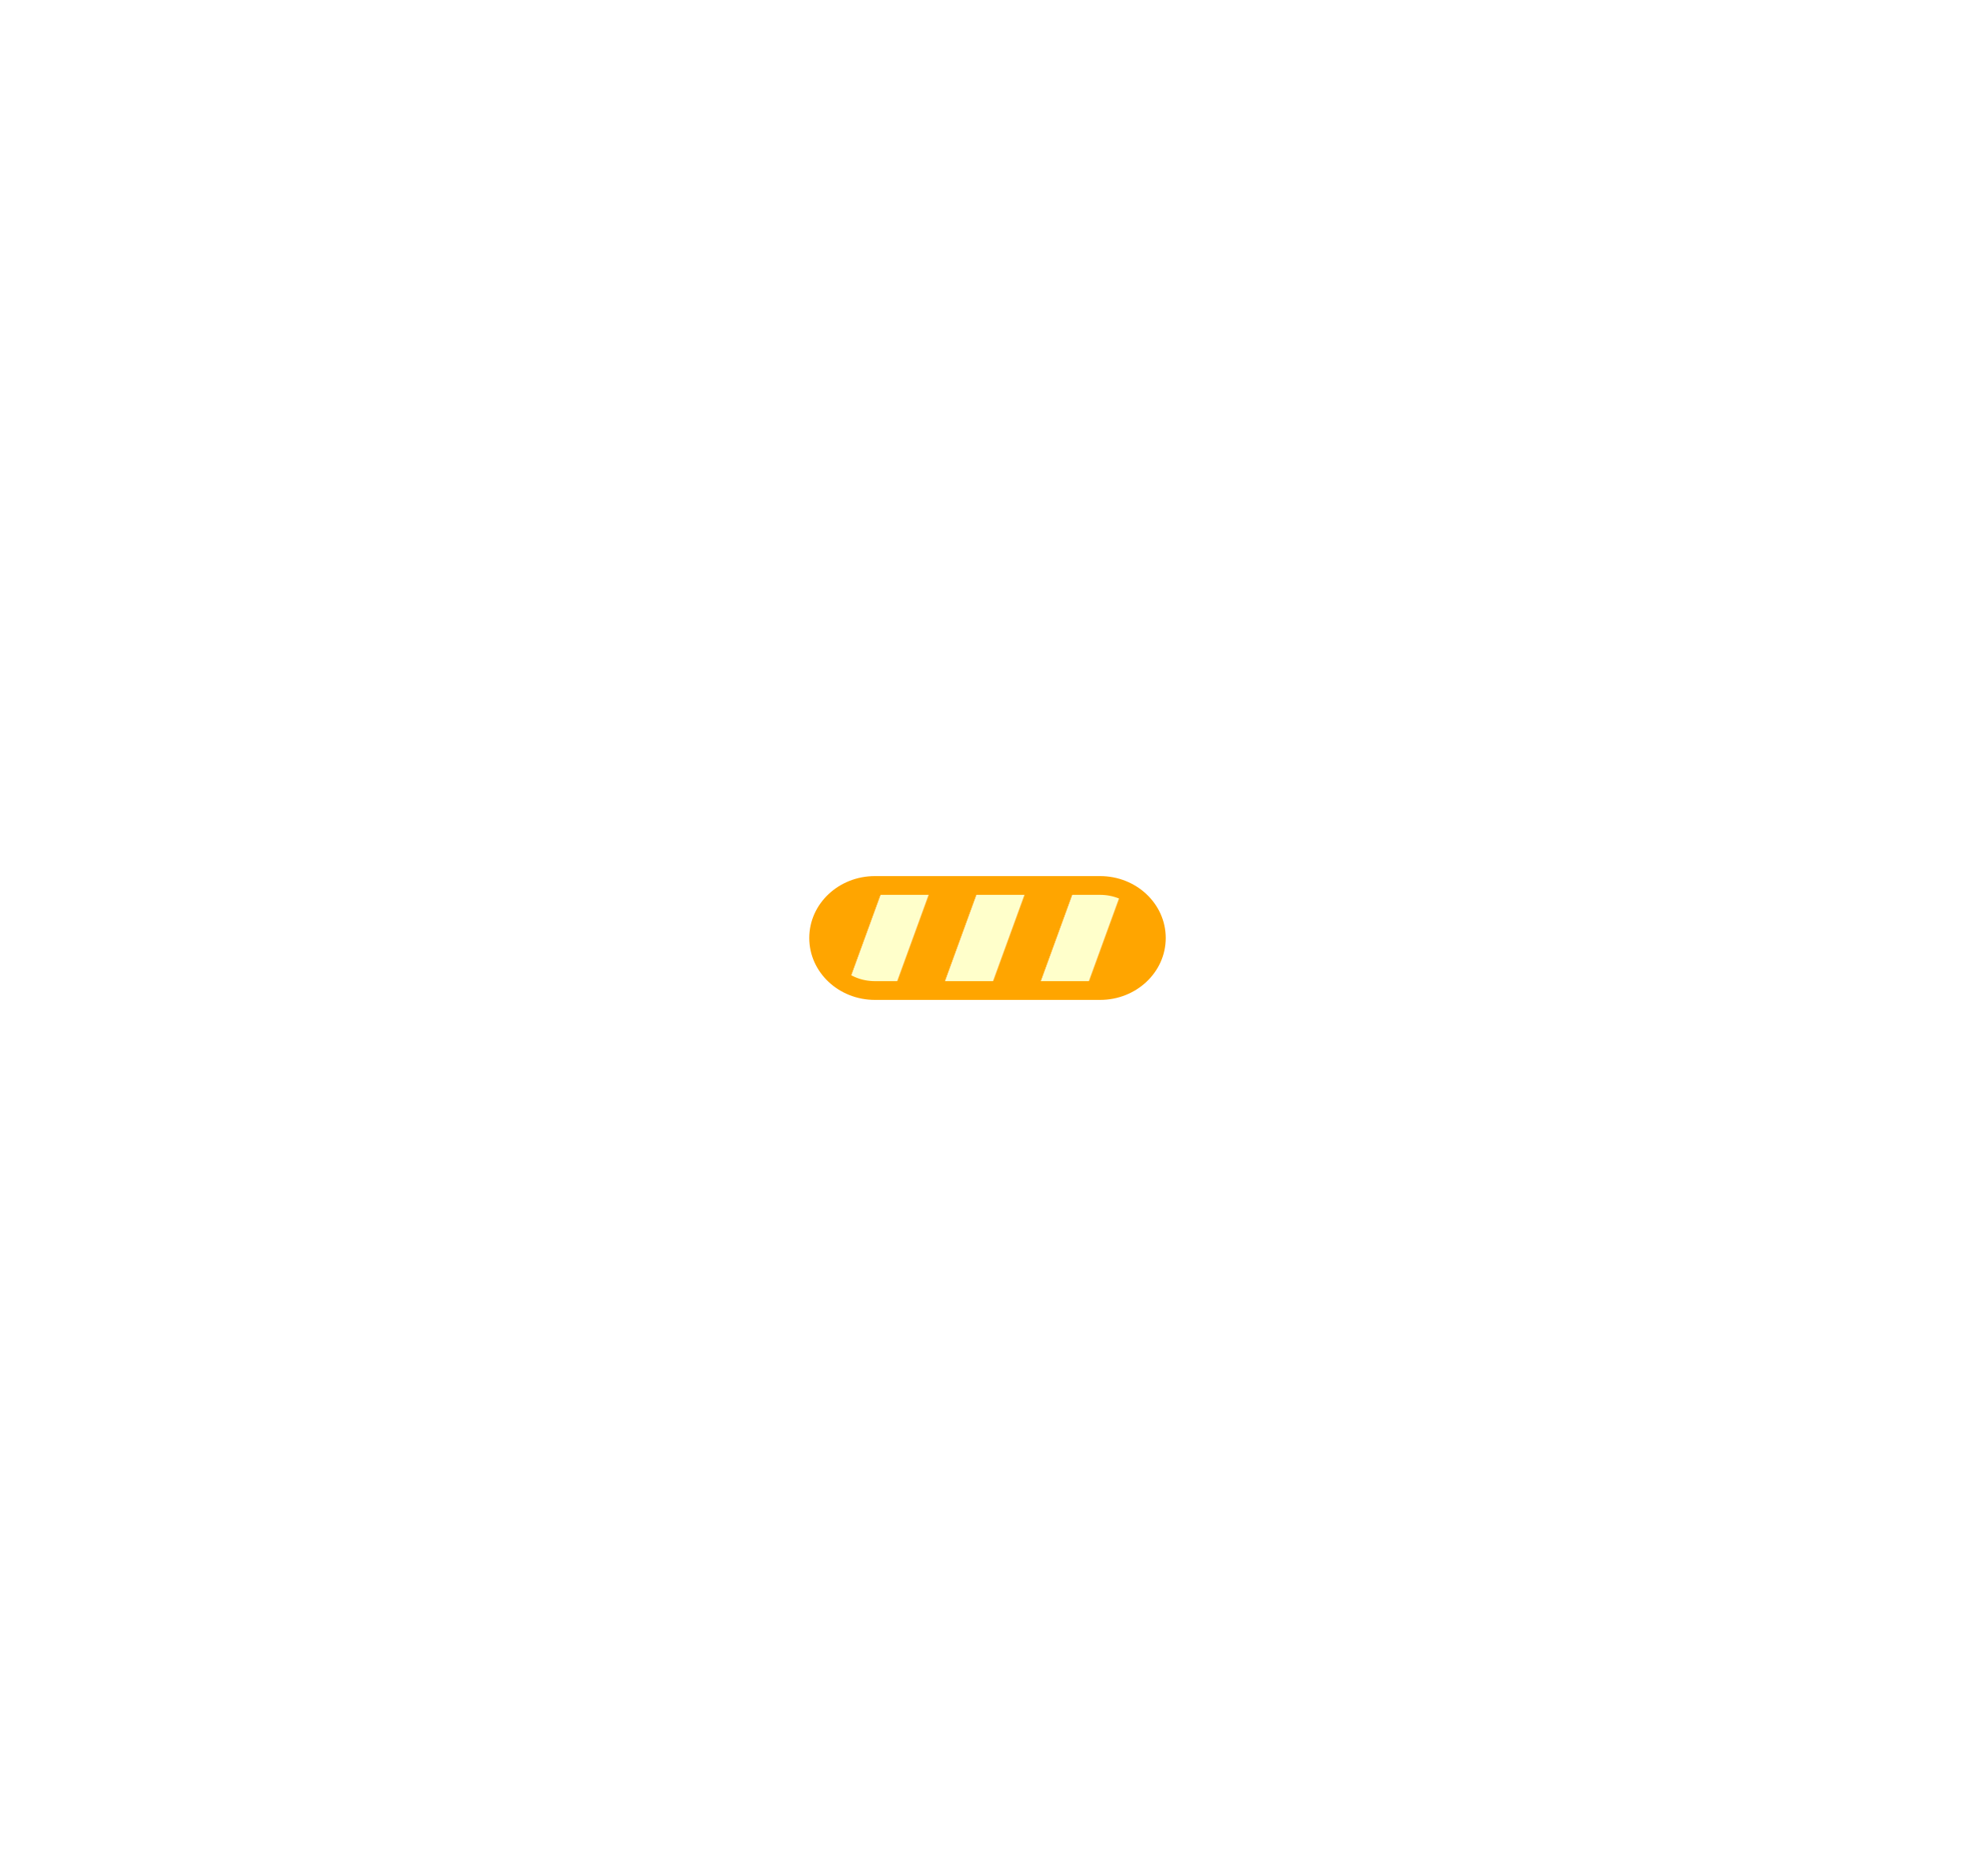
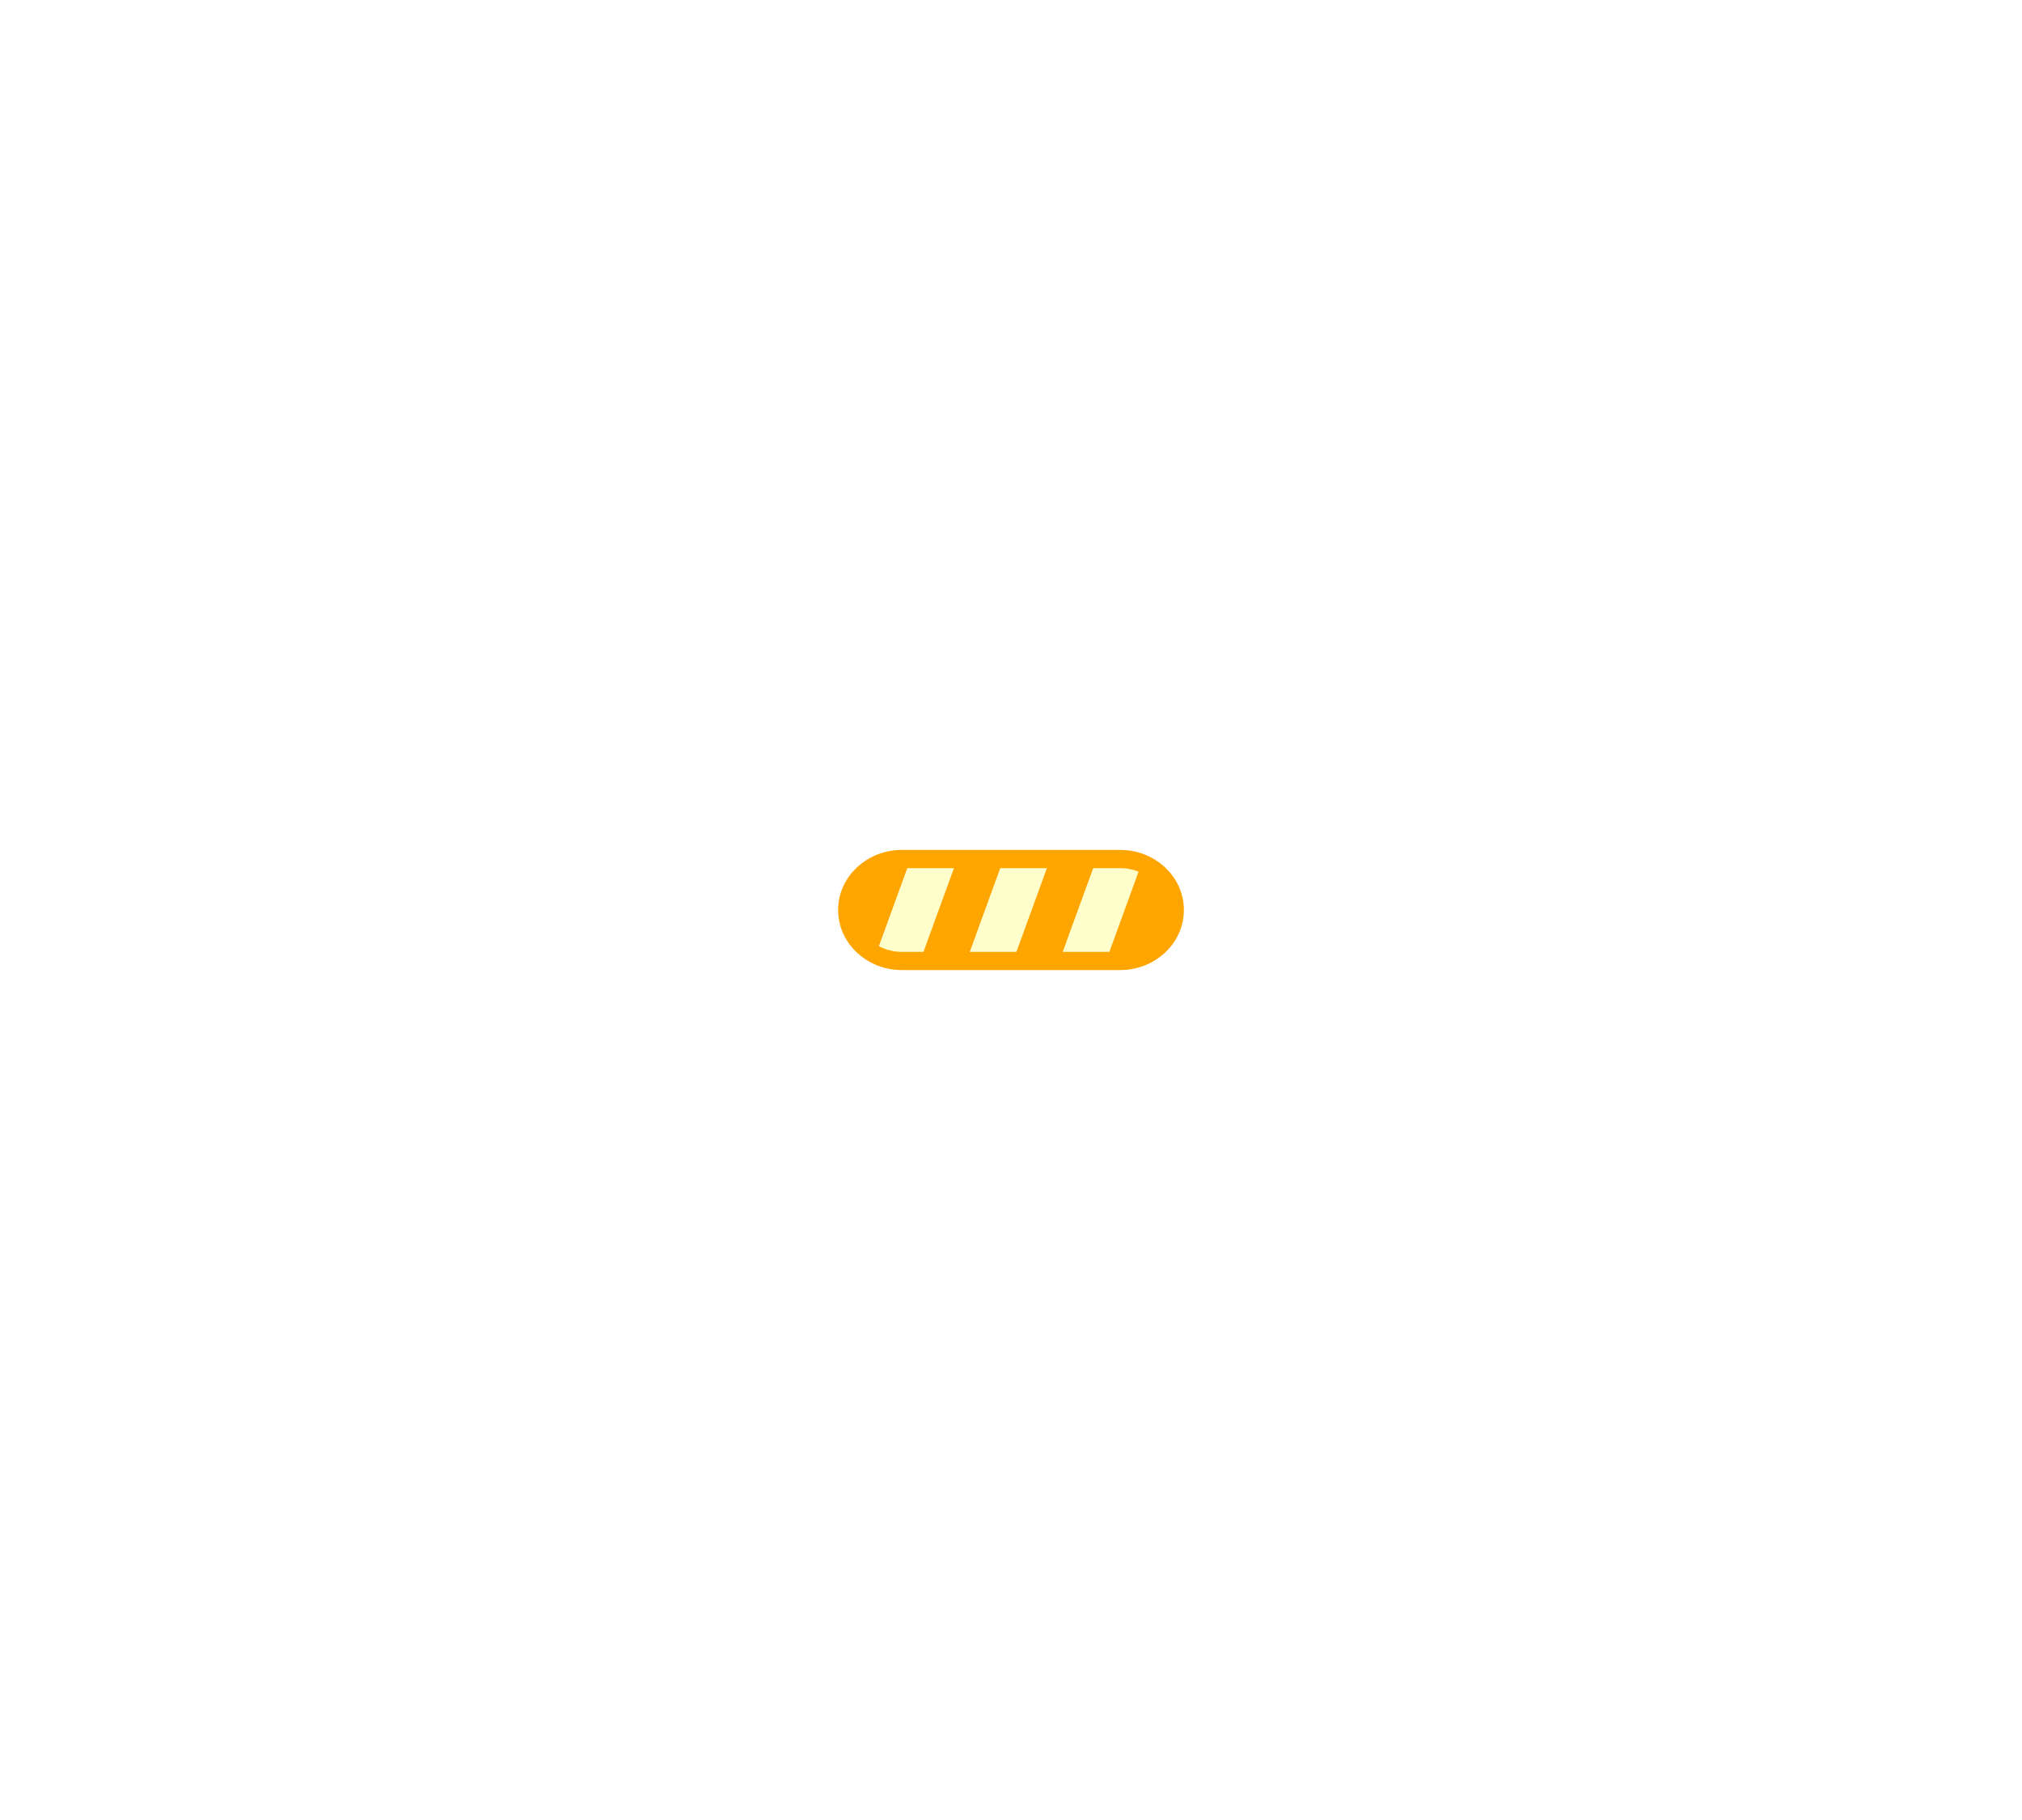
- <svg xmlns="http://www.w3.org/2000/svg" width="400" height="380" viewBox="-200 -200 500 500" preserveAspectRatio="xMidYMid" class="lds-stripe" style="background:#fefac7 0 0">
+ <svg xmlns="http://www.w3.org/2000/svg" width="200" height="180" viewBox="-200 -200 500 500" preserveAspectRatio="xMidYMid" class="lds-stripe" style="background:#fefac7 0 0">
  <defs>
-     <pattern id="a" patternUnits="userSpaceOnUse" x="0" y="0" width="100" height="100">
+     <pattern id="a" patternUnits="userSpaceOnUse" x="0" y="0" width="200" height="180">
      <g transform="translate(7.8)">
        <path fill="orange" d="M-20-10h10v120h-10z" transform="rotate(20 50 50) scale(1.2)" />
        <path fill="#ffffcb" d="M-10-10H0v120h-10z" transform="rotate(20 50 50) scale(1.2)" />
        <path fill="orange" d="M0-10h10v120H0z" transform="rotate(20 50 50) scale(1.2)" />
        <path fill="#ffffcb" d="M10-10h10v120H10z" transform="rotate(20 50 50) scale(1.2)" />
        <path fill="orange" d="M20-10h10v120H20z" transform="rotate(20 50 50) scale(1.2)" />
        <path fill="#ffffcb" d="M30-10h10v120H30z" transform="rotate(20 50 50) scale(1.2)" />
        <path fill="orange" d="M40-10h10v120H40z" transform="rotate(20 50 50) scale(1.2)" />
        <path fill="#ffffcb" d="M50-10h10v120H50z" transform="rotate(20 50 50) scale(1.2)" />
        <path fill="orange" d="M60-10h10v120H60z" transform="rotate(20 50 50) scale(1.2)" />
        <path fill="#ffffcb" d="M70-10h10v120H70z" transform="rotate(20 50 50) scale(1.2)" />
        <path fill="orange" d="M80-10h10v120H80z" transform="rotate(20 50 50) scale(1.2)" />
        <path fill="#ffffcb" d="M90-10h10v120H90z" transform="rotate(20 50 50) scale(1.2)" />
        <path fill="orange" d="M100-10h10v120h-10zM110-10h10v120h-10z" transform="rotate(20 50 50) scale(1.2)" />
        <animateTransform attributeName="transform" type="translate" values="0 0;26 0" keyTimes="0;1" repeatCount="indefinite" dur="1s" />
      </g>
    </pattern>
  </defs>
  <rect fill="url(#a)" rx="15" ry="15" x="5" y="36" stroke="orange" stroke-width="5" width="90" height="28" />
</svg>
